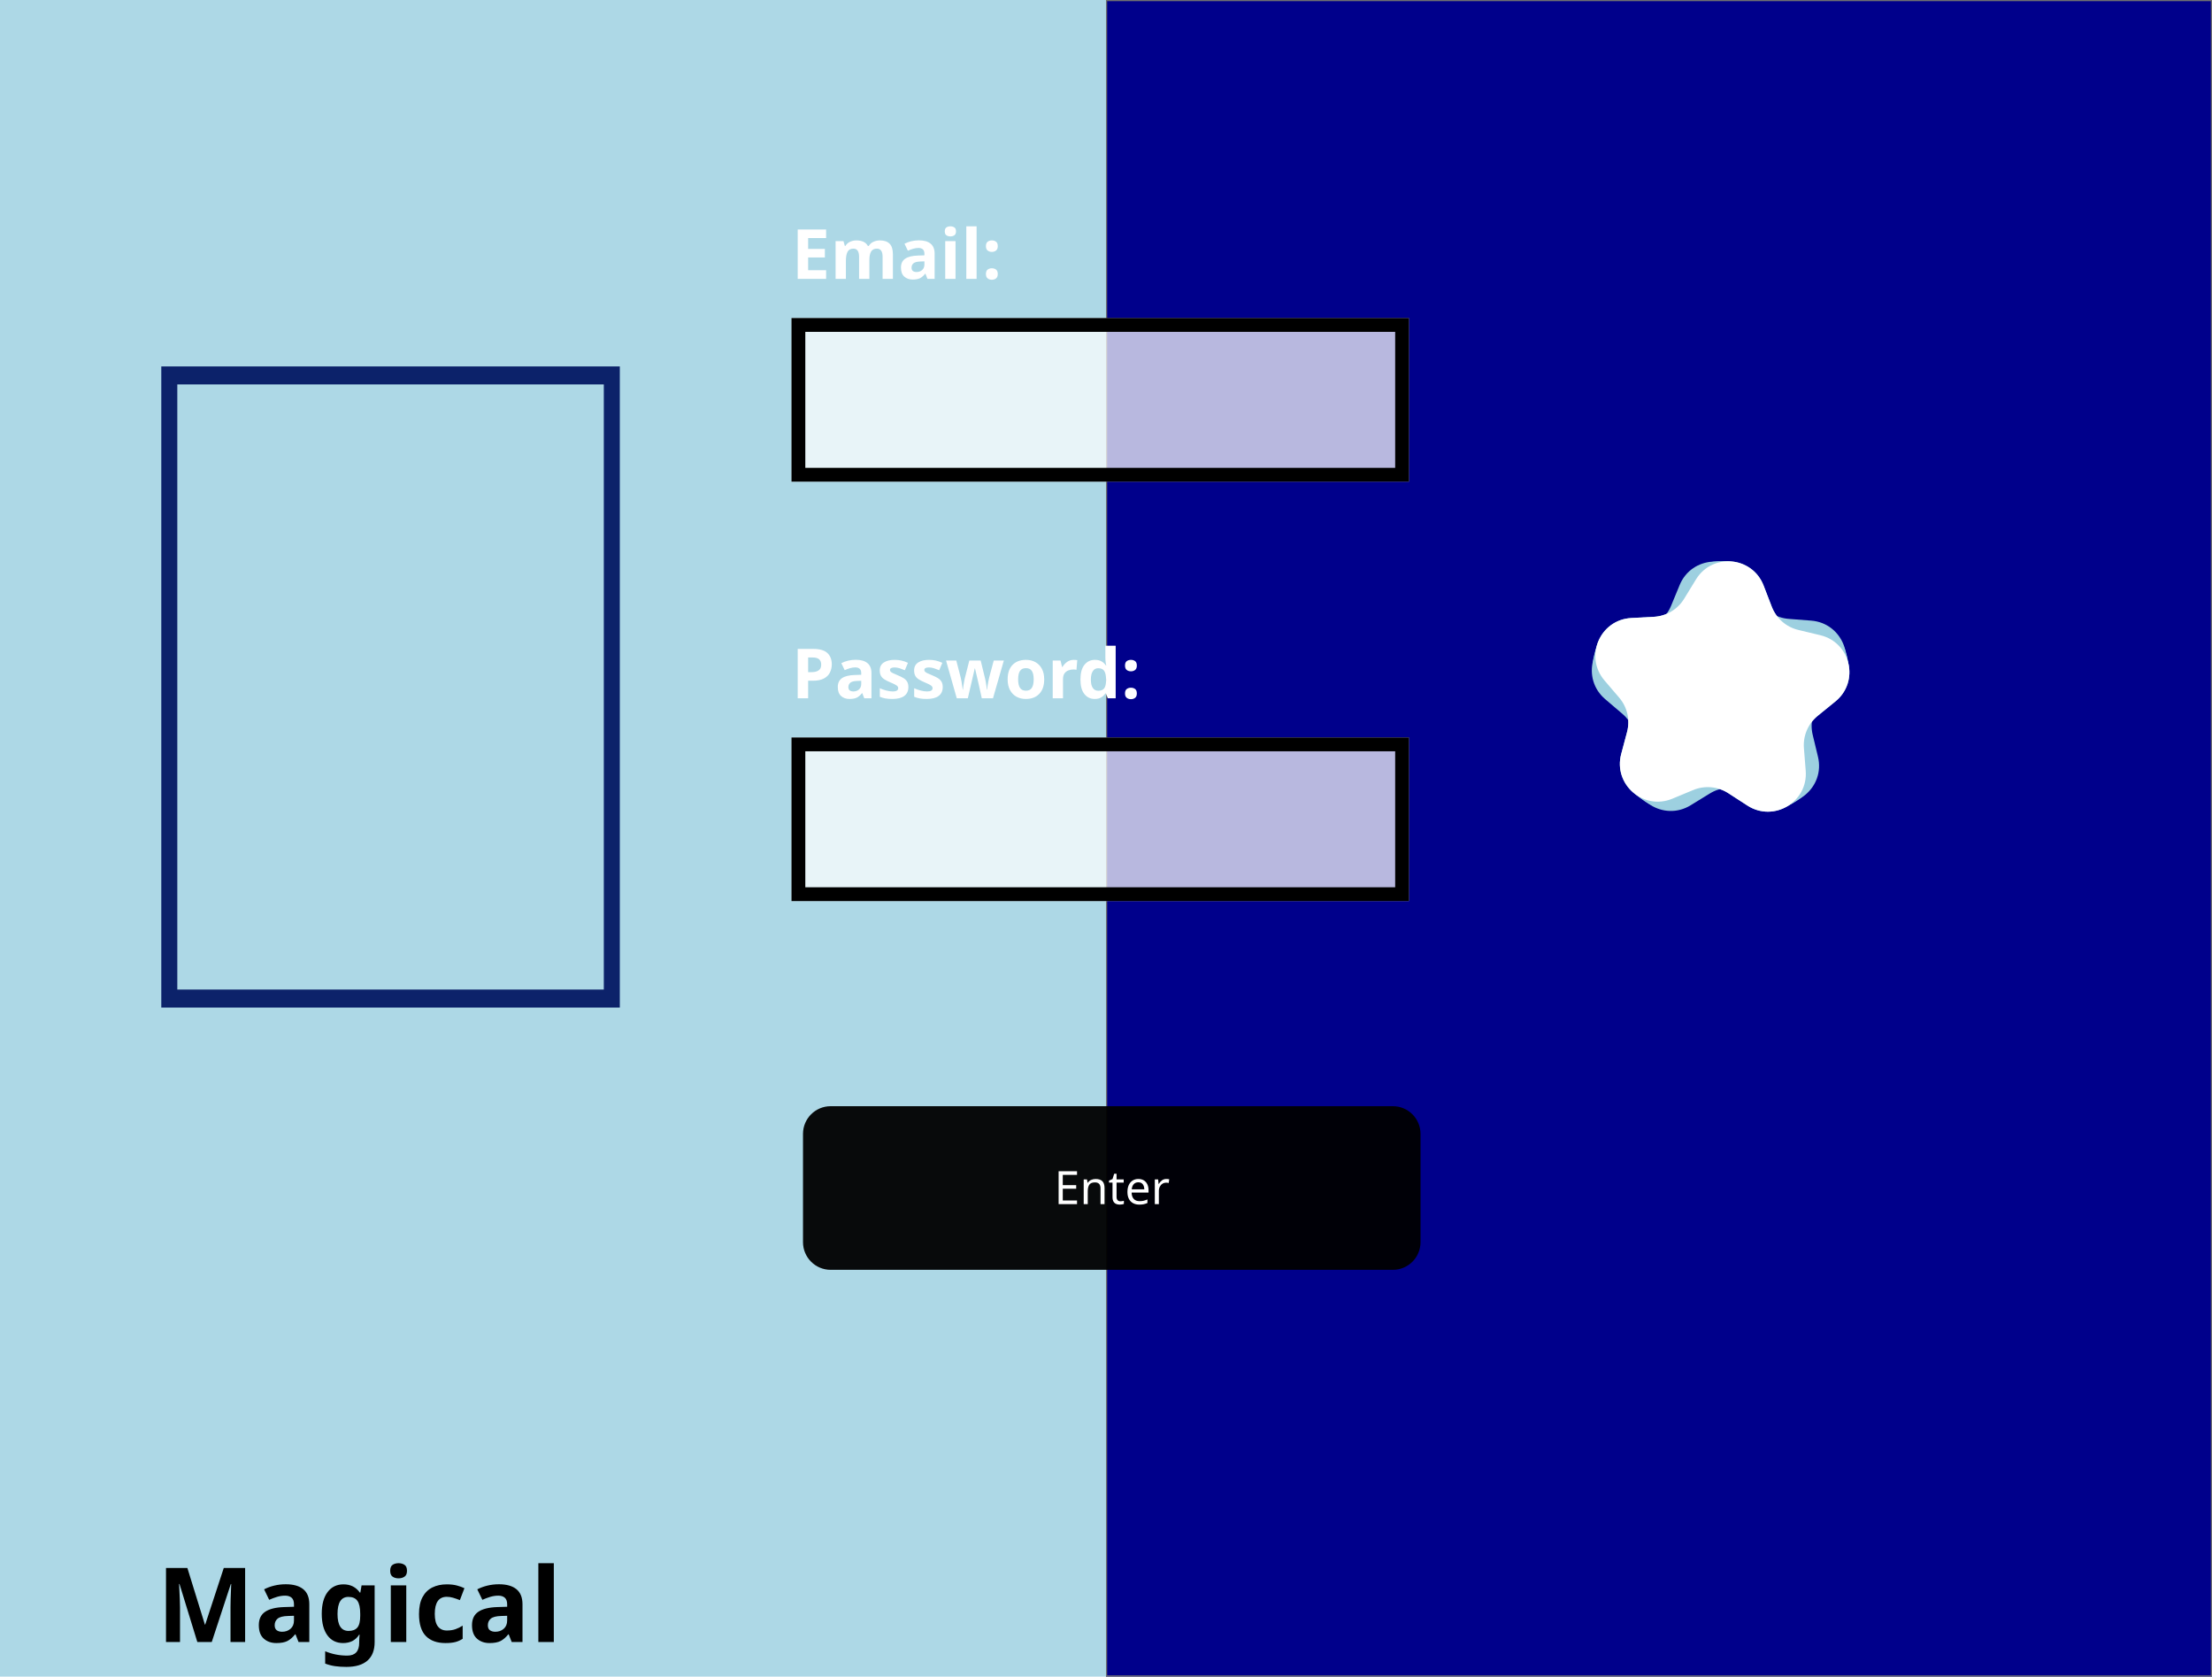
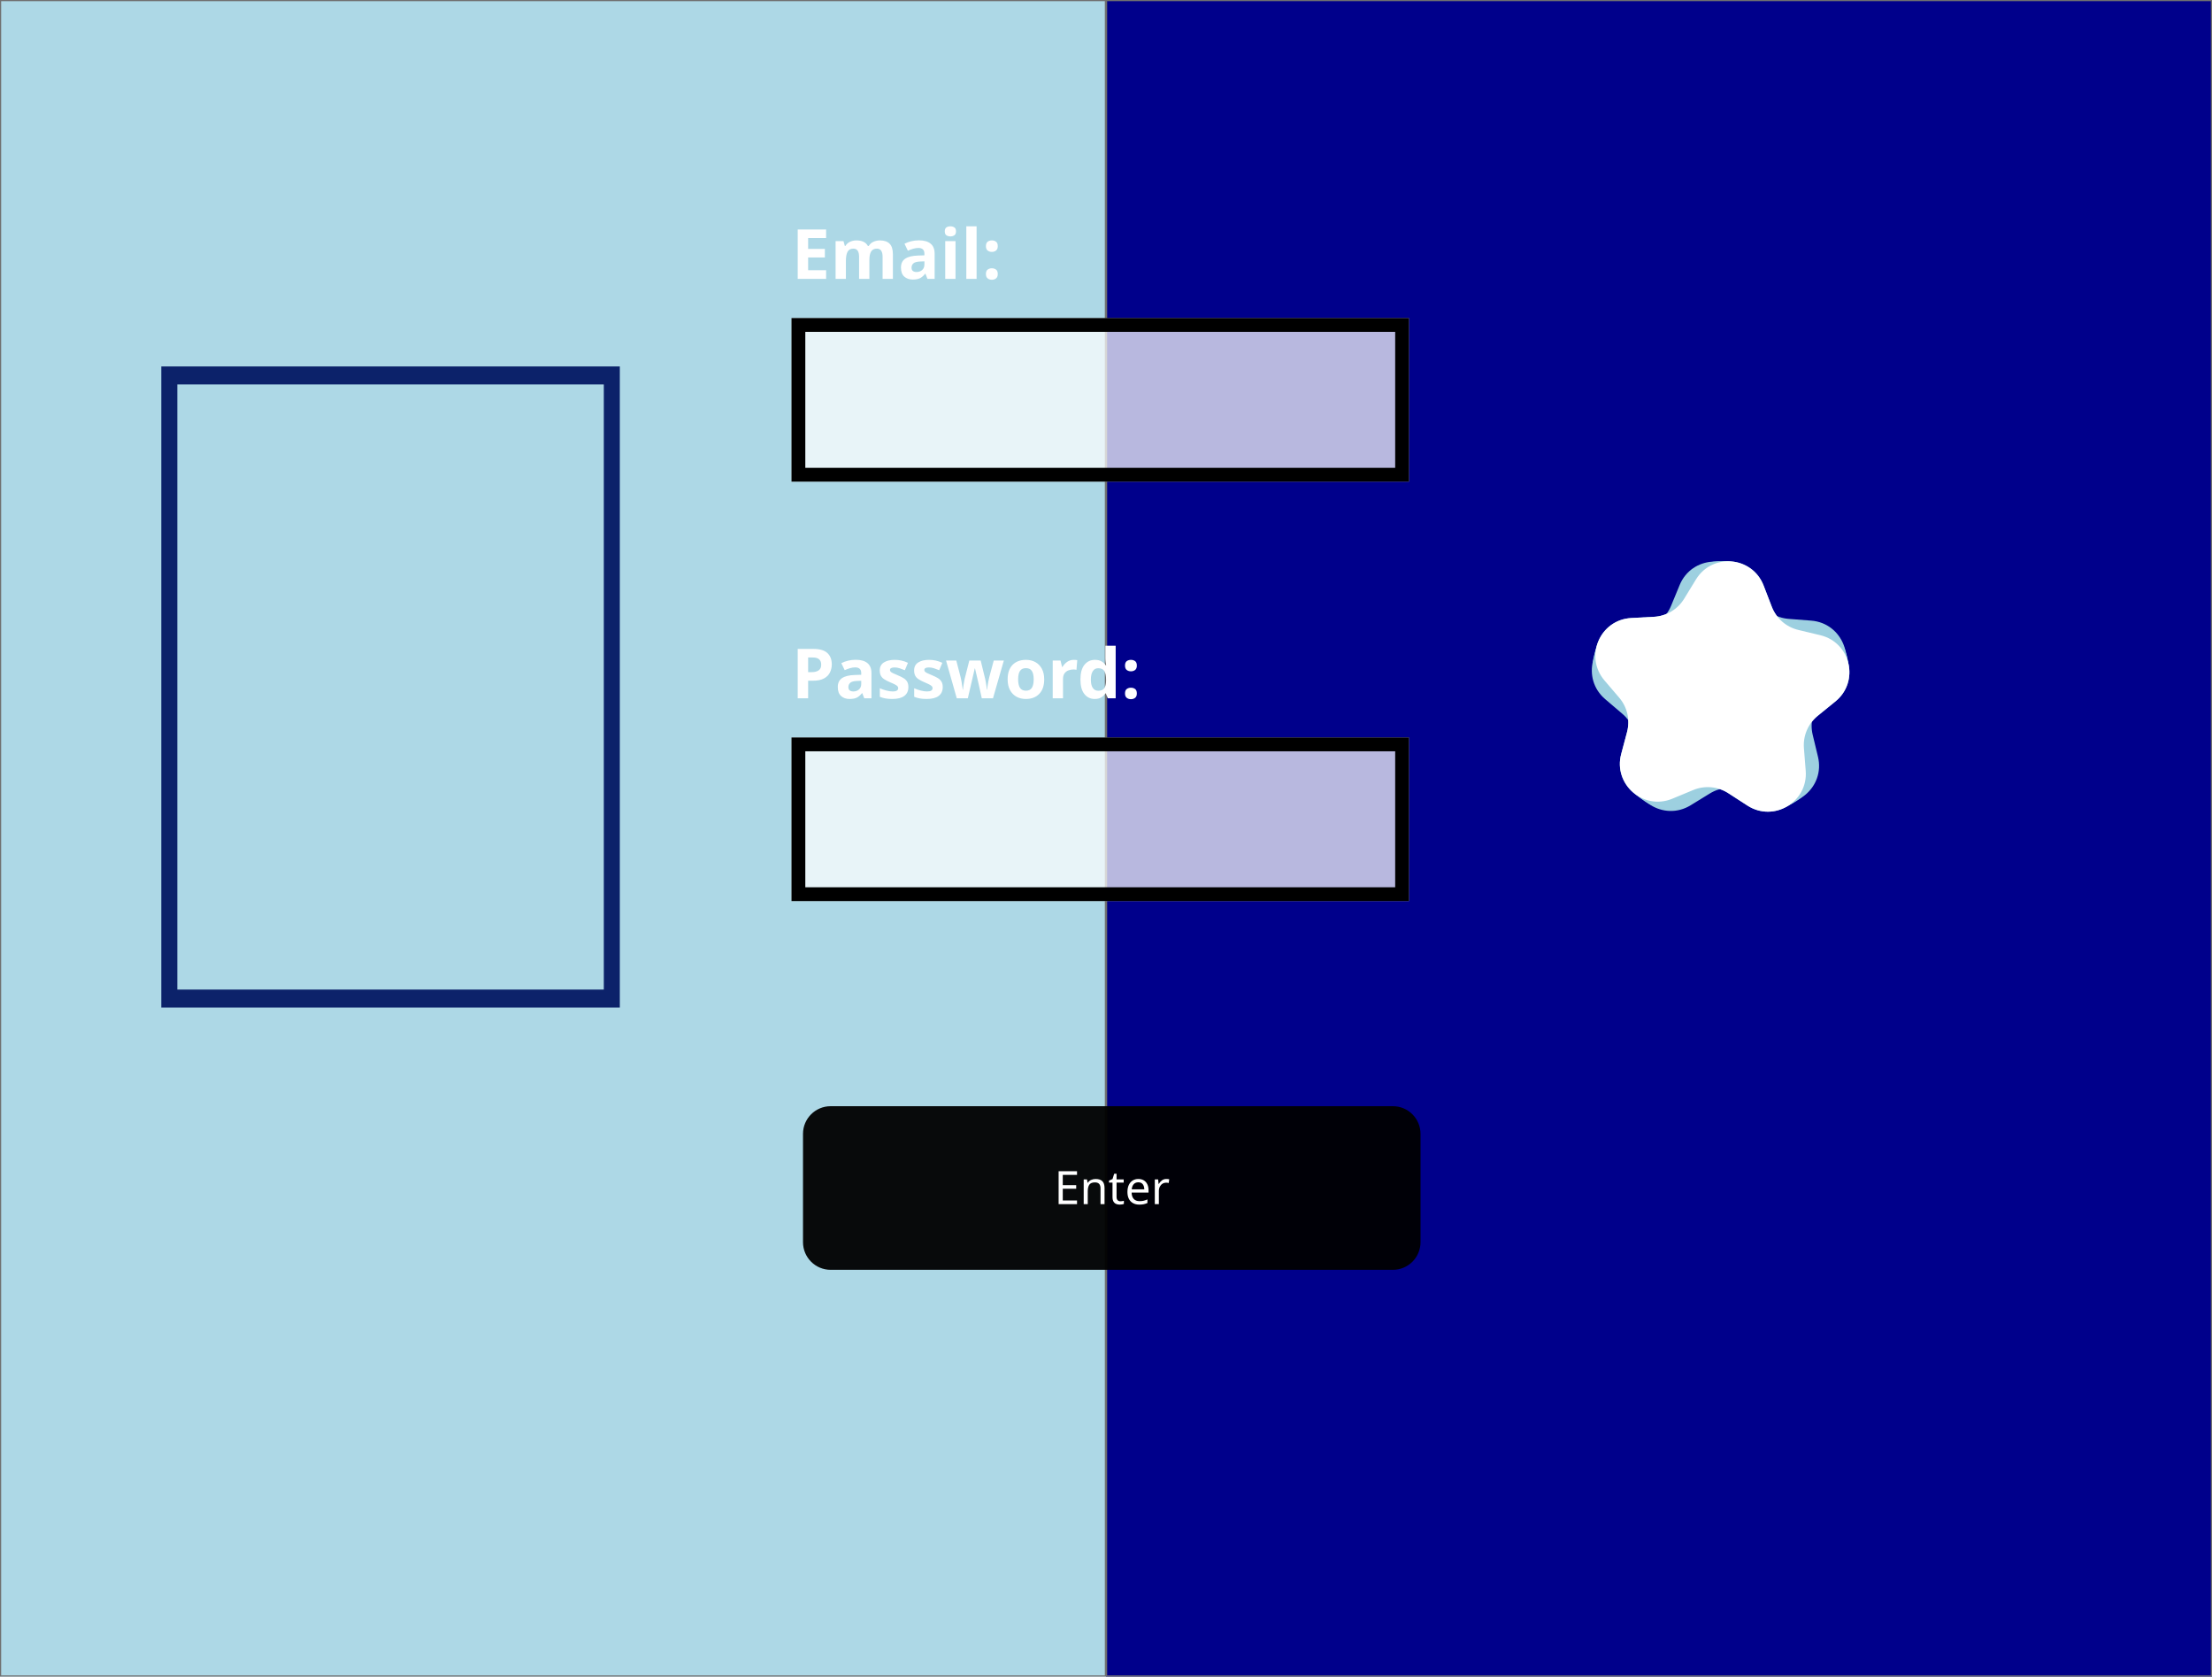
<svg xmlns="http://www.w3.org/2000/svg" width="1920" height="1455" viewBox="0 0 1920 1455">
  <defs>
-     <style>.a,.b,.k{fill:none;}.a{stroke:rgba(0,0,0,0);}.c{clip-path:url(#d);}.d{fill:#00008b;stroke:#707070;}.e{fill:#add8e6;}.f{fill:rgba(0,0,0,0.95);}.g{fill:rgba(255,255,255,0.72);stroke:#000;stroke-width:12px;}.h,.i,.n{fill:#fff;}.h{font-size:60px;}.h,.o{font-family:Gumbo-Bold, Gumbo;font-weight:700;}.i{font-size:40px;font-family:Poppins-Regular, Poppins;}.j{clip-path:url(#a);}.k{stroke:#0c226a;stroke-miterlimit:10;stroke-width:20px;}.l{clip-path:url(#b);}.m{fill:#9dd0e0;}.o{font-size:90px;}.p{stroke:none;}</style>
    <clipPath id="a">
-       <rect class="a" width="398" height="556.402" />
+       <rect width="398" height="556.402" fill="none" stroke="rgba(0,0,0,0)" stroke-width="1" />
    </clipPath>
    <clipPath id="b">
-       <rect class="b" width="223.583" height="217.416" />
+       <rect width="223.583" height="217.416" fill="none" />
    </clipPath>
    <clipPath id="d">
      <rect width="1920" height="1455" />
    </clipPath>
  </defs>
-   <g id="c" class="c">
-     <rect class="n" width="1920" height="1455" />
-     <g class="d" transform="translate(960)">
-       <rect class="p" width="960" height="1455" />
-       <rect class="b" x="0.5" y="0.5" width="959" height="1454" />
+   <g id="c" clip-path="url(#d)">
+     <rect width="1920" height="1455" fill="#fff" />
+     <g transform="translate(960)" fill="#00008b" stroke="#707070" stroke-width="1">
+       <rect width="960" height="1455" stroke="none" />
+       <rect x="0.5" y="0.5" width="959" height="1454" fill="none" />
    </g>
-     <rect class="e" width="960" height="1455" />
-     <rect class="f" width="536" height="142" rx="24" transform="translate(697 960)" />
-     <g class="g" transform="translate(687 276)">
-       <rect class="p" width="536" height="142" />
-       <rect class="b" x="6" y="6" width="524" height="130" />
+     <g fill="#add8e6" stroke="#707070" stroke-width="1">
+       <rect width="960" height="1455" stroke="none" />
+       <rect x="0.5" y="0.5" width="959" height="1454" fill="none" />
    </g>
-     <g class="g" transform="translate(687 640)">
-       <rect class="p" width="536" height="142" />
-       <rect class="b" x="6" y="6" width="524" height="130" />
+     <rect width="536" height="142" rx="24" transform="translate(697 960)" fill="rgba(0,0,0,0.95)" />
+     <g transform="translate(687 276)" fill="rgba(255,255,255,0.72)" stroke="#000" stroke-width="12">
+       <rect width="536" height="142" stroke="none" />
+       <rect x="6" y="6" width="524" height="130" fill="none" />
    </g>
-     <text class="h" transform="translate(687 242)">
+     <g transform="translate(687 640)" fill="rgba(255,255,255,0.72)" stroke="#000" stroke-width="12">
+       <rect width="536" height="142" stroke="none" />
+       <rect x="6" y="6" width="524" height="130" fill="none" />
+     </g>
+     <text transform="translate(687 242)" fill="#fff" font-size="60" font-family="Gumbo-Bold, Gumbo" font-weight="700">
      <tspan x="0" y="0">Email:</tspan>
    </text>
-     <text class="h" transform="translate(687 606)">
+     <text transform="translate(687 606)" fill="#fff" font-size="60" font-family="Gumbo-Bold, Gumbo" font-weight="700">
      <tspan x="0" y="0">Password:</tspan>
    </text>
-     <text class="i" transform="translate(915 1045)">
+     <text transform="translate(915 1045)" fill="#fff" font-size="40" font-family="Poppins-Regular, Poppins">
      <tspan x="0" y="0">Enter</tspan>
    </text>
    <g transform="translate(140 318)">
-       <g class="j">
-         <rect class="k" width="390.194" height="545.199" transform="translate(3.903 5.601)" />
+       <g clip-path="url(#a)">
+         <rect width="390.194" height="545.199" transform="translate(3.903 5.601)" fill="none" stroke="#0c226a" stroke-miterlimit="10" stroke-width="20" />
      </g>
    </g>
    <g transform="translate(1381.686 487)">
-       <g class="l">
-         <path class="m" d="M151.027,208.111l-17.975-7.974a32.875,32.875,0,0,0-30.528,2.033L85.765,212.458c-23.222,14.254-52.708-4.307-49.9-31.41l2.029-19.56A32.874,32.874,0,0,0,26.53,133.083l-14.963-12.76C-9.165,102.642-.625,68.863,26.02,63.161l19.229-4.115a32.876,32.876,0,0,0,23.5-19.589l7.512-18.173c10.409-25.182,45.174-27.5,58.83-3.918l9.855,17.016a32.876,32.876,0,0,0,25.893,16.3l19.605,1.528c27.165,2.118,40.11,34.466,21.905,54.74l-13.138,14.632a32.875,32.875,0,0,0-7.5,29.662l4.6,19.118c6.38,26.49-20.384,48.8-45.291,37.749" transform="translate(0 -0.603)" />
-         <path class="m" d="M147.1,209.44l-17.533-8.9a32.874,32.874,0,0,0-30.593.433l-17.275,9.4c-23.936,13.019-52.411-7.06-48.185-33.978l3.05-19.426A32.876,32.876,0,0,0,26.7,128L12.427,114.473C-7.352,95.731,2.945,62.446,29.852,58.147l19.418-3.1a32.875,32.875,0,0,0,24.5-18.332l8.453-17.755c11.712-24.6,46.551-25.095,58.954-.834l8.951,17.509a32.876,32.876,0,0,0,25,17.632l19.5,2.552c27.017,3.537,38.252,36.518,19.011,55.811l-13.886,13.924a32.875,32.875,0,0,0-9.042,29.229l3.6,19.333c4.985,26.788-22.91,47.664-47.2,35.327" transform="translate(-1.329 -0.133)" />
-         <path class="m" d="M143.453,210.828l-17.043-9.809a32.875,32.875,0,0,0-30.574-1.169l-17.743,8.479c-24.585,11.749-51.97-9.793-46.34-36.453l4.062-19.24A32.874,32.874,0,0,0,27.48,123.2L13.933,108.943C-4.838,89.192,7.188,56.491,34.282,53.606l19.554-2.082A32.875,32.875,0,0,0,79.258,34.5l9.37-17.288c12.984-23.955,47.8-22.624,58.917,2.253l8.023,17.954a32.875,32.875,0,0,0,24.047,18.917L198.953,59.9c26.8,4.946,36.288,38.47,16.064,56.73l-14.6,13.178a32.876,32.876,0,0,0-10.56,28.716l2.581,19.495c3.577,27.012-25.373,46.4-48.989,32.808" transform="translate(-3.023 0)" />
-         <path class="m" d="M140.093,212.272l-16.507-10.688a32.874,32.874,0,0,0-30.47-2.768l-18.162,7.539c-25.166,10.446-51.386-12.5-44.369-38.828l5.064-19a32.875,32.875,0,0,0-6.784-29.834L16.083,103.748C-1.628,83.041,12.092,51.014,39.3,49.551L58.936,48.5A32.875,32.875,0,0,0,85.214,32.824L95.477,16.05C109.7-7.193,144.4-4.041,154.2,21.383l7.072,18.349a32.874,32.874,0,0,0,23.024,20.149l19.124,4.577c26.5,6.341,34.225,40.316,13.073,57.492l-15.265,12.4a32.875,32.875,0,0,0-12.048,28.124l1.557,19.6c2.158,27.162-27.767,45.008-50.639,30.2" transform="translate(-5.077 -0.205)" />
-         <path class="n" d="M140.093,212.272l-16.507-10.688a32.874,32.874,0,0,0-30.47-2.768l-18.162,7.539c-25.166,10.446-51.386-12.5-44.369-38.828l5.064-19a32.875,32.875,0,0,0-6.784-29.834L16.083,103.748C-1.628,83.041,12.092,51.014,39.3,49.551L58.936,48.5A32.875,32.875,0,0,0,85.214,32.824L95.477,16.05C109.7-7.193,144.4-4.041,154.2,21.383l7.072,18.349a32.874,32.874,0,0,0,23.024,20.149l19.124,4.577c26.5,6.341,34.225,40.316,13.073,57.492l-15.265,12.4a32.875,32.875,0,0,0-12.048,28.124l1.557,19.6c2.158,27.162-27.767,45.008-50.639,30.2" transform="translate(-5.077 -0.205)" />
+       <g clip-path="url(#b)">
+         <path d="M151.027,208.111l-17.975-7.974a32.875,32.875,0,0,0-30.528,2.033L85.765,212.458c-23.222,14.254-52.708-4.307-49.9-31.41l2.029-19.56A32.874,32.874,0,0,0,26.53,133.083l-14.963-12.76C-9.165,102.642-.625,68.863,26.02,63.161l19.229-4.115a32.876,32.876,0,0,0,23.5-19.589l7.512-18.173c10.409-25.182,45.174-27.5,58.83-3.918l9.855,17.016a32.876,32.876,0,0,0,25.893,16.3l19.605,1.528c27.165,2.118,40.11,34.466,21.905,54.74l-13.138,14.632a32.875,32.875,0,0,0-7.5,29.662l4.6,19.118c6.38,26.49-20.384,48.8-45.291,37.749" transform="translate(0 -0.603)" fill="#9dd0e0" />
+         <path d="M147.1,209.44l-17.533-8.9a32.874,32.874,0,0,0-30.593.433l-17.275,9.4c-23.936,13.019-52.411-7.06-48.185-33.978l3.05-19.426A32.876,32.876,0,0,0,26.7,128L12.427,114.473C-7.352,95.731,2.945,62.446,29.852,58.147l19.418-3.1a32.875,32.875,0,0,0,24.5-18.332l8.453-17.755c11.712-24.6,46.551-25.095,58.954-.834l8.951,17.509a32.876,32.876,0,0,0,25,17.632l19.5,2.552c27.017,3.537,38.252,36.518,19.011,55.811l-13.886,13.924a32.875,32.875,0,0,0-9.042,29.229l3.6,19.333c4.985,26.788-22.91,47.664-47.2,35.327" transform="translate(-1.329 -0.133)" fill="#9dd0e0" />
+         <path d="M143.453,210.828l-17.043-9.809a32.875,32.875,0,0,0-30.574-1.169l-17.743,8.479c-24.585,11.749-51.97-9.793-46.34-36.453l4.062-19.24A32.874,32.874,0,0,0,27.48,123.2L13.933,108.943C-4.838,89.192,7.188,56.491,34.282,53.606l19.554-2.082A32.875,32.875,0,0,0,79.258,34.5l9.37-17.288c12.984-23.955,47.8-22.624,58.917,2.253l8.023,17.954a32.875,32.875,0,0,0,24.047,18.917L198.953,59.9c26.8,4.946,36.288,38.47,16.064,56.73l-14.6,13.178a32.876,32.876,0,0,0-10.56,28.716l2.581,19.495c3.577,27.012-25.373,46.4-48.989,32.808" transform="translate(-3.023 0)" fill="#9dd0e0" />
+         <path d="M140.093,212.272l-16.507-10.688a32.874,32.874,0,0,0-30.47-2.768l-18.162,7.539c-25.166,10.446-51.386-12.5-44.369-38.828l5.064-19a32.875,32.875,0,0,0-6.784-29.834L16.083,103.748C-1.628,83.041,12.092,51.014,39.3,49.551L58.936,48.5A32.875,32.875,0,0,0,85.214,32.824L95.477,16.05C109.7-7.193,144.4-4.041,154.2,21.383l7.072,18.349a32.874,32.874,0,0,0,23.024,20.149l19.124,4.577c26.5,6.341,34.225,40.316,13.073,57.492l-15.265,12.4a32.875,32.875,0,0,0-12.048,28.124l1.557,19.6c2.158,27.162-27.767,45.008-50.639,30.2" transform="translate(-5.077 -0.205)" fill="#9dd0e0" />
+         <path d="M140.093,212.272l-16.507-10.688a32.874,32.874,0,0,0-30.47-2.768l-18.162,7.539c-25.166,10.446-51.386-12.5-44.369-38.828l5.064-19a32.875,32.875,0,0,0-6.784-29.834L16.083,103.748C-1.628,83.041,12.092,51.014,39.3,49.551L58.936,48.5A32.875,32.875,0,0,0,85.214,32.824L95.477,16.05C109.7-7.193,144.4-4.041,154.2,21.383l7.072,18.349a32.874,32.874,0,0,0,23.024,20.149l19.124,4.577c26.5,6.341,34.225,40.316,13.073,57.492l-15.265,12.4a32.875,32.875,0,0,0-12.048,28.124l1.557,19.6c2.158,27.162-27.767,45.008-50.639,30.2" transform="translate(-5.077 -0.205)" fill="#fff" />
      </g>
    </g>
-     <text class="o" transform="translate(136 1425)">
-       <tspan x="0" y="0">Magical</tspan>
-     </text>
  </g>
</svg>
